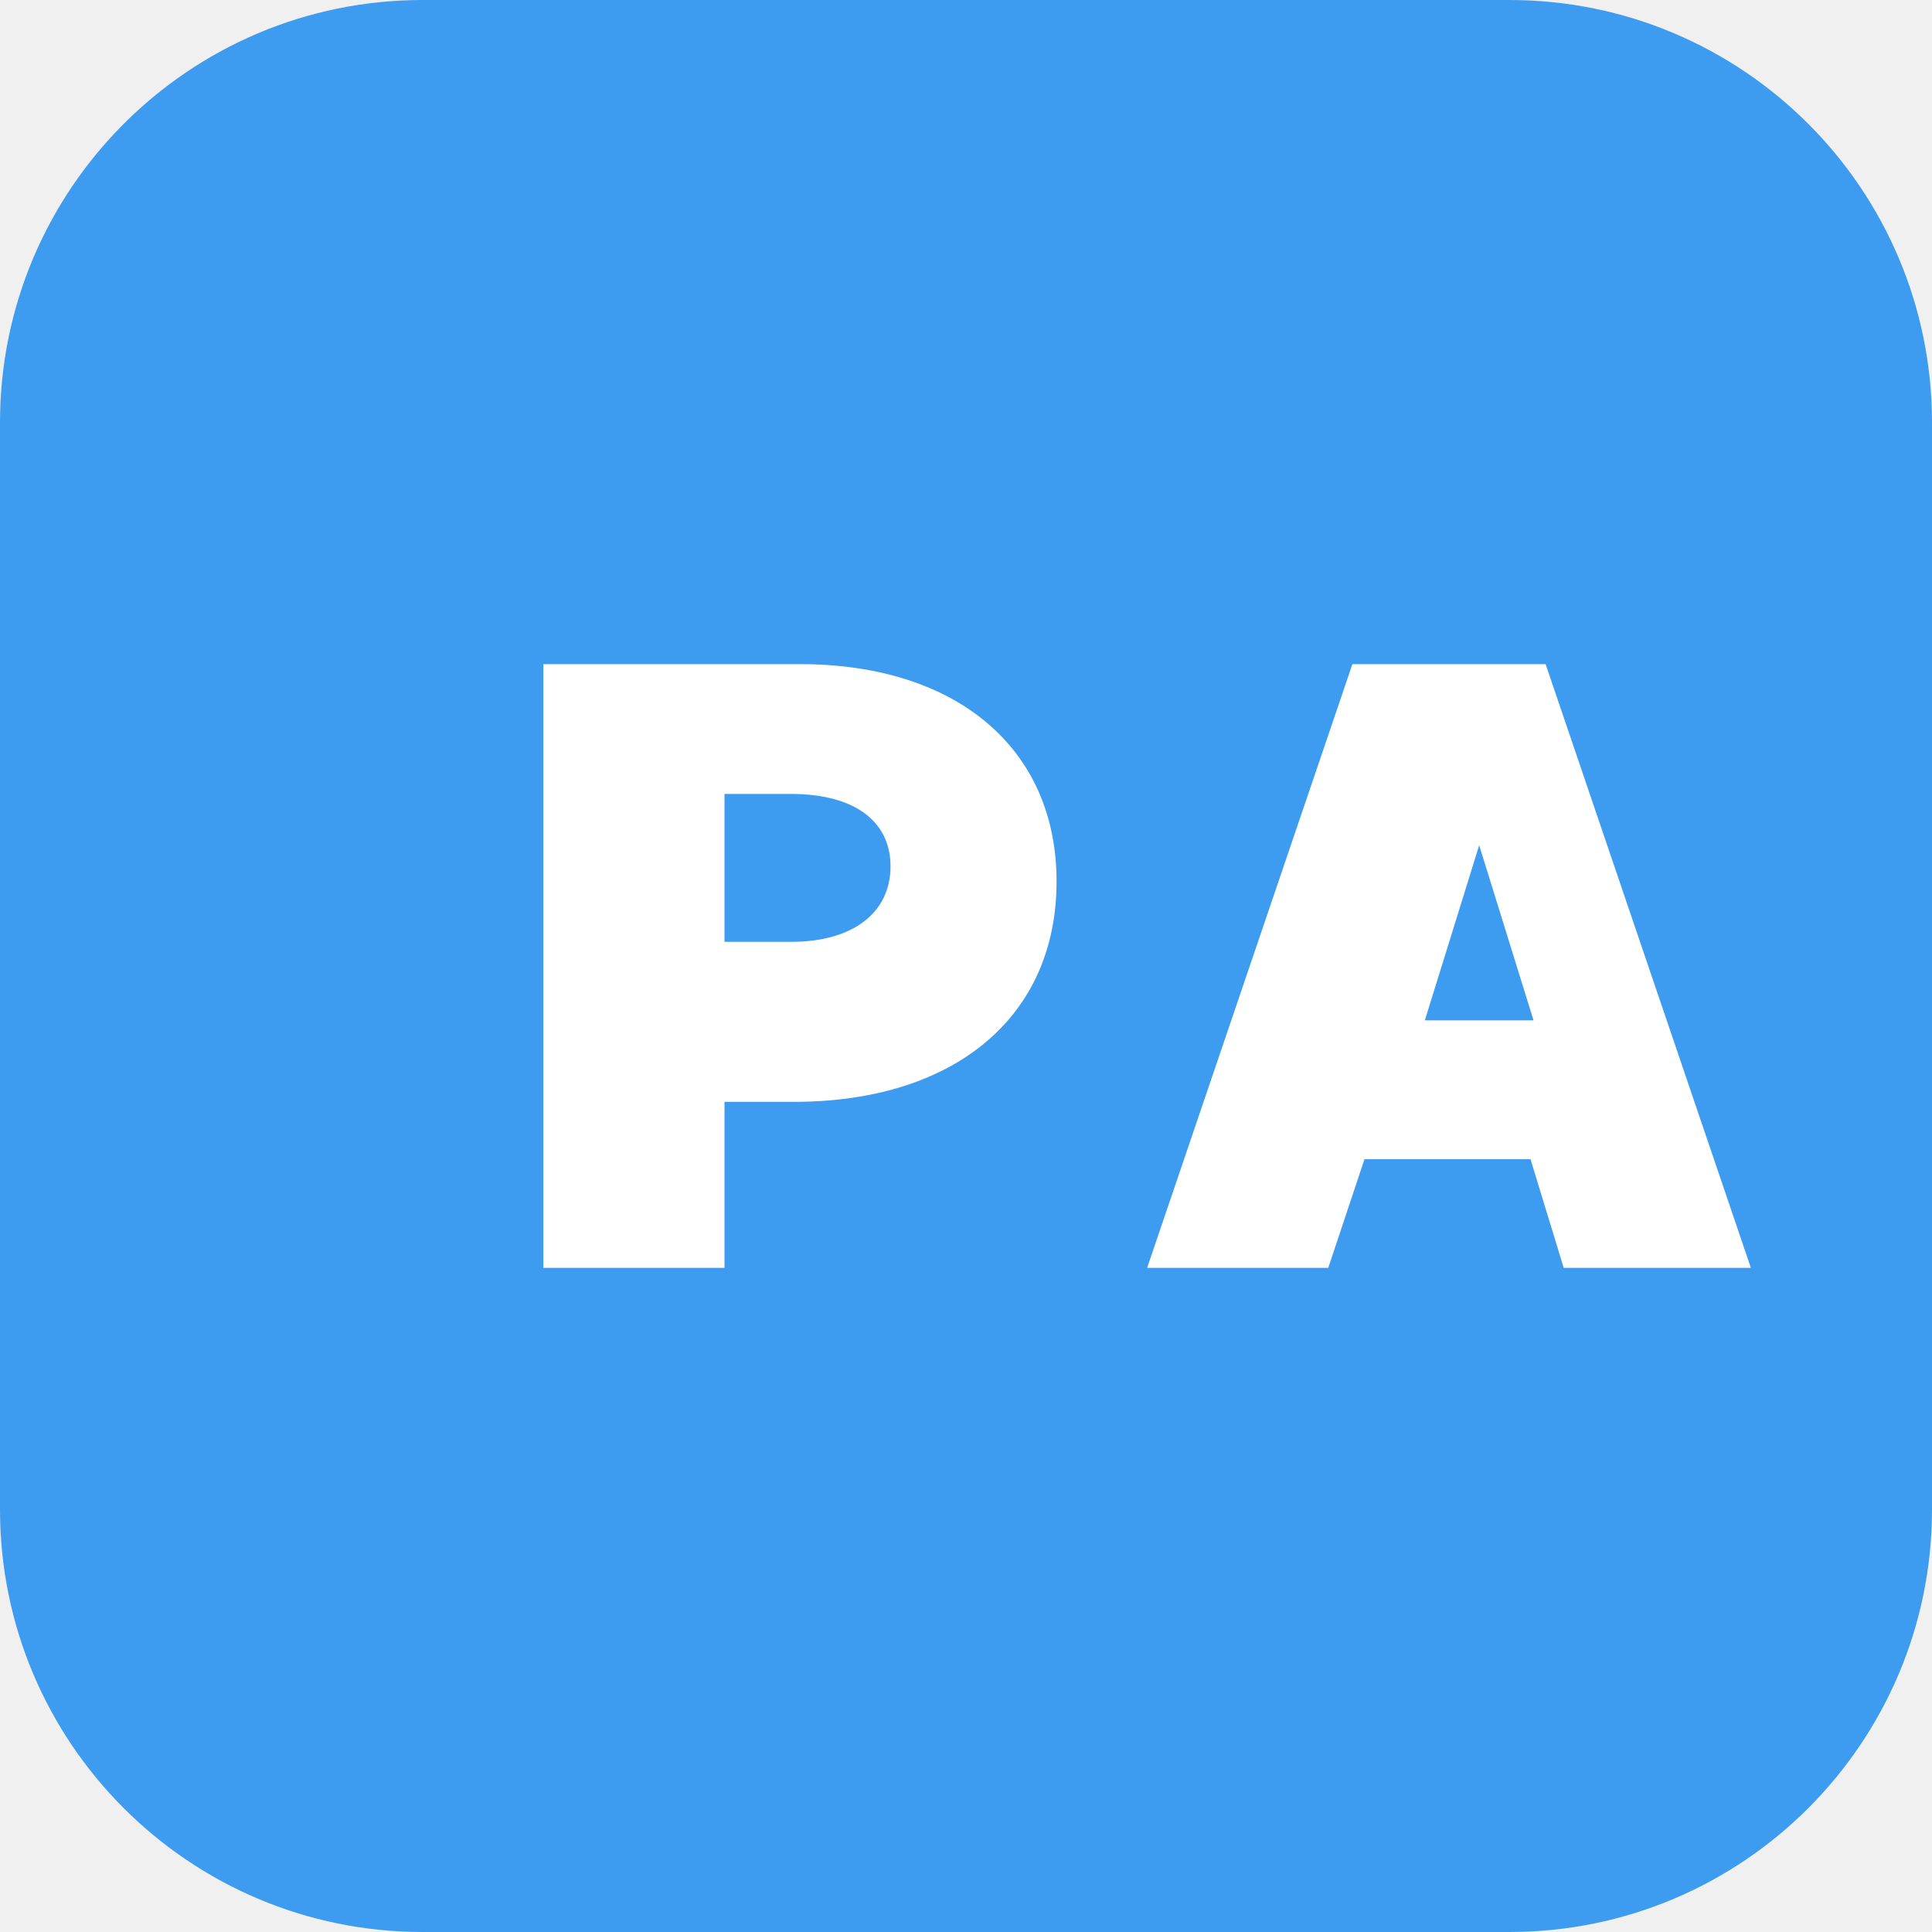
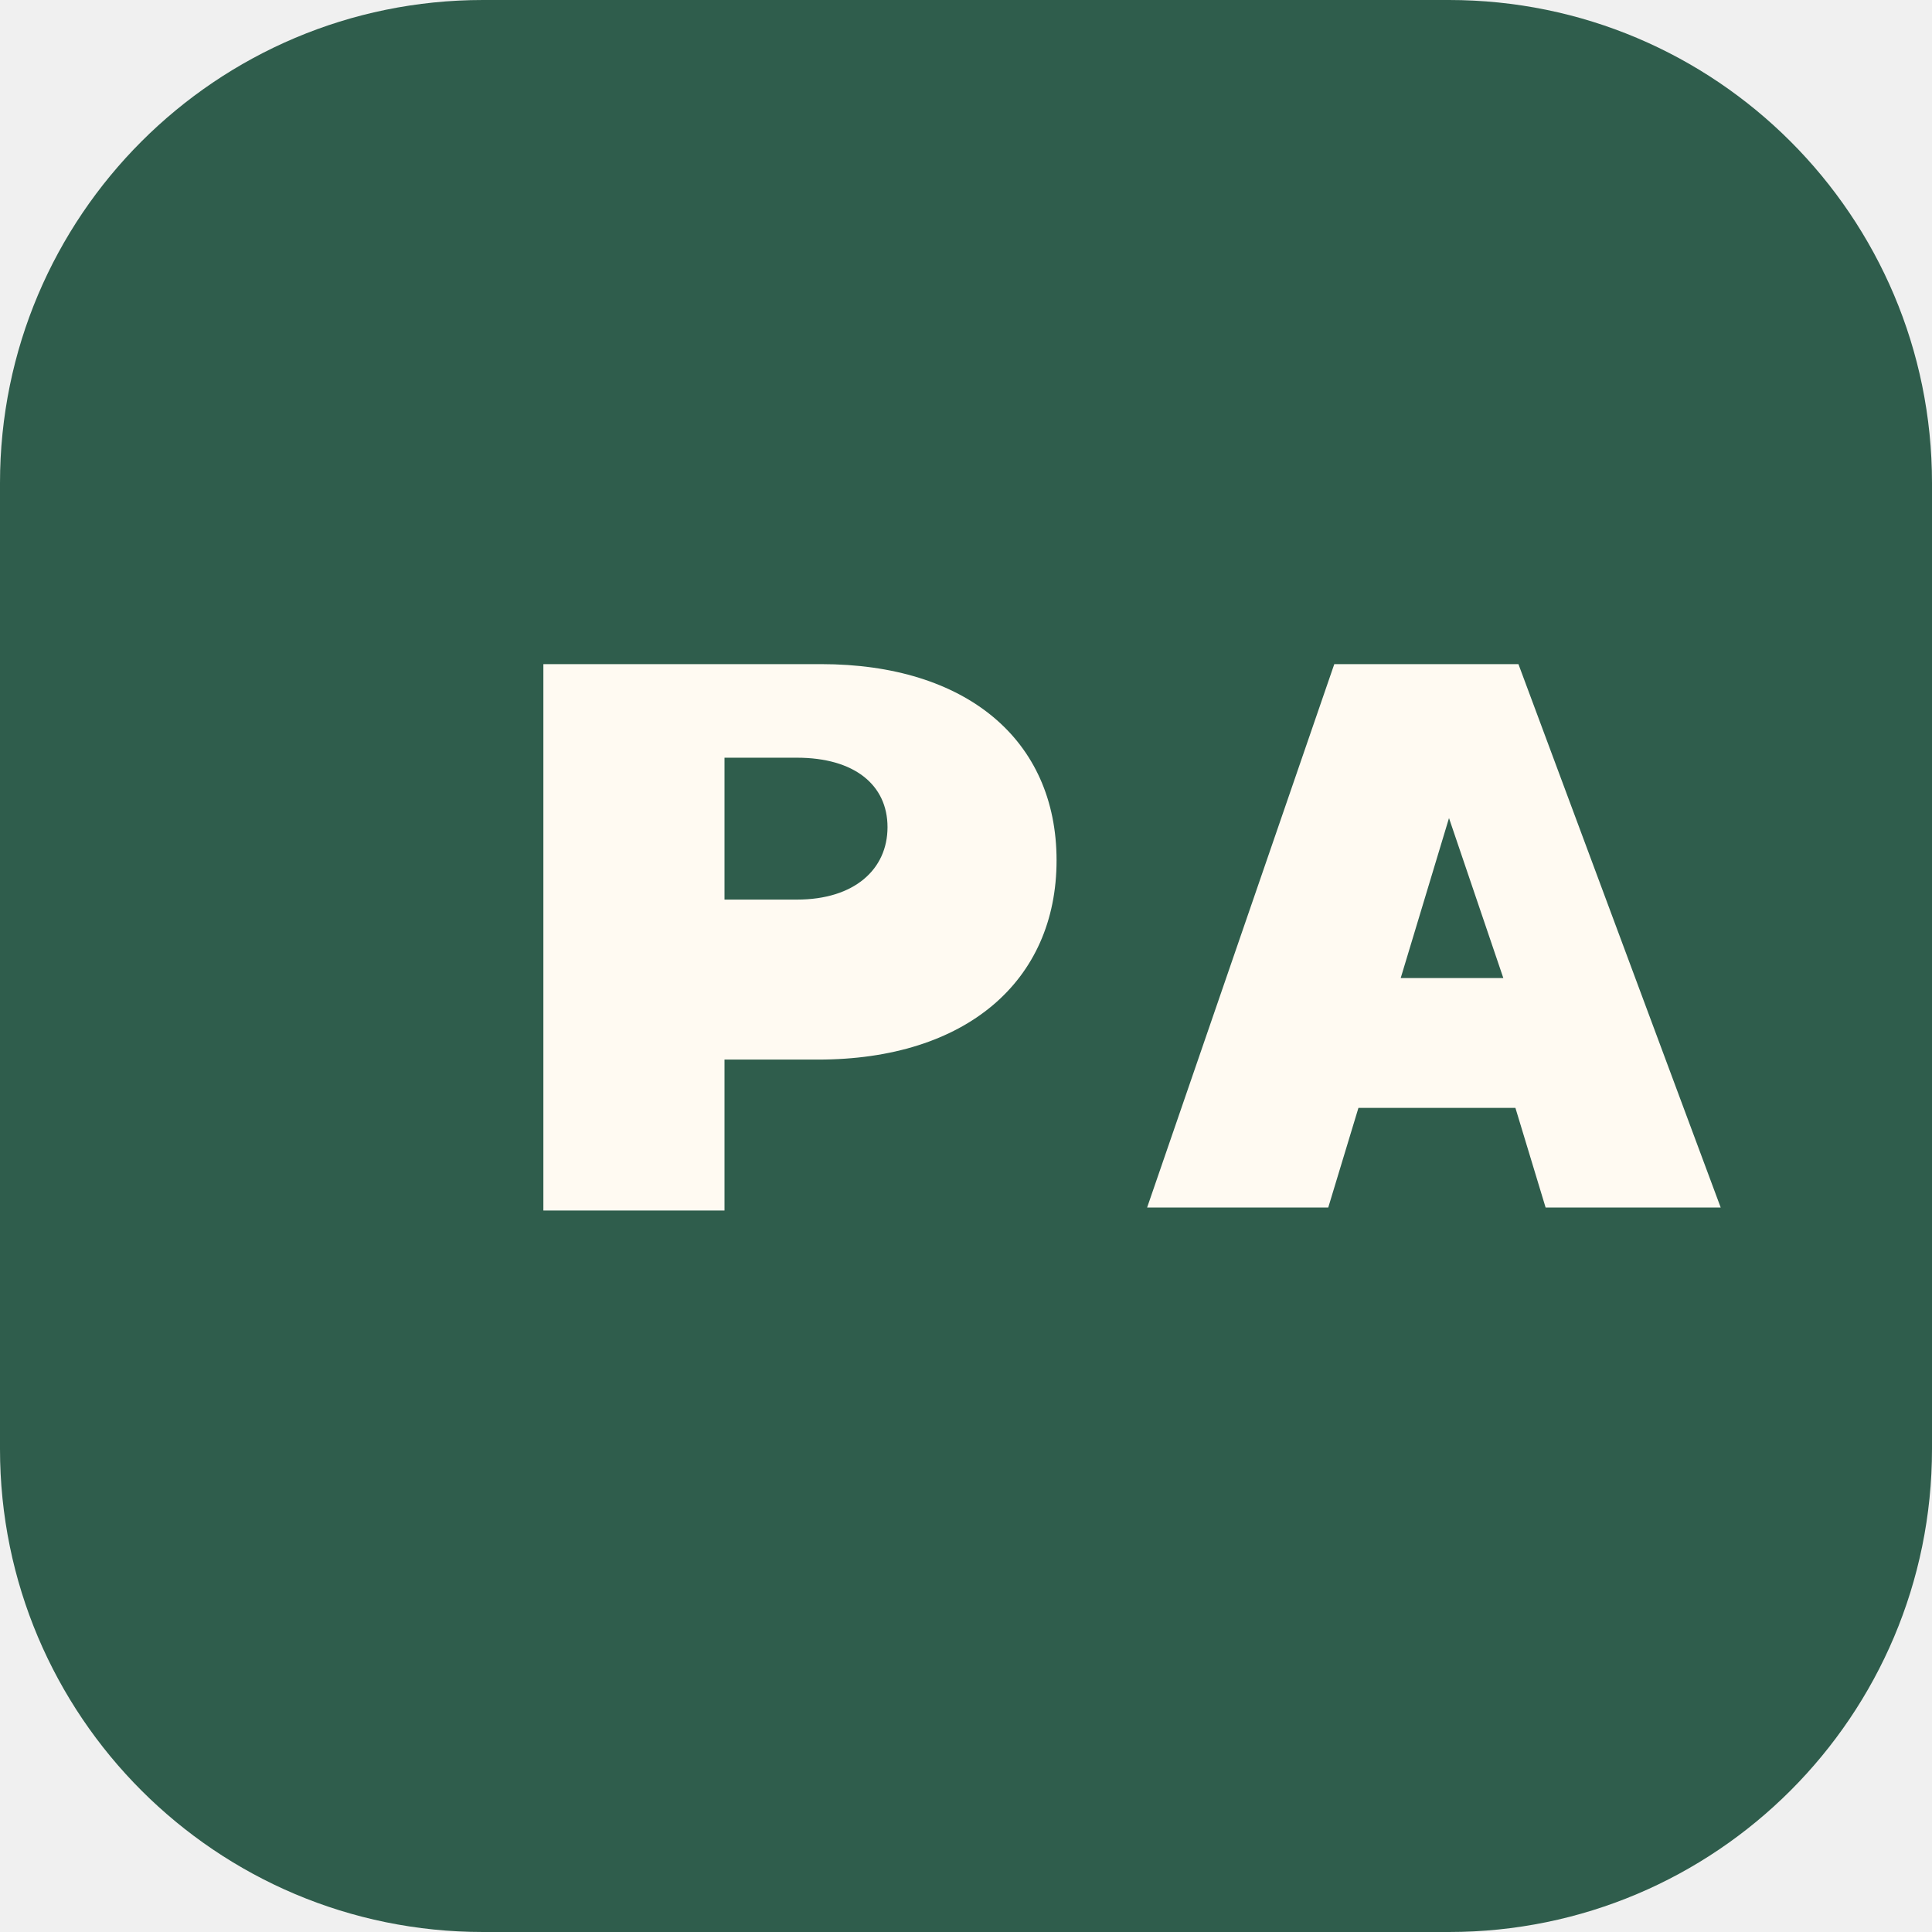
<svg xmlns="http://www.w3.org/2000/svg" viewBox="0 0 64 64" fill="none">
-   <rect width="64" height="64" rx="14" fill="#3d9cf0" />
-   <path d="M18 42V22h8.5c5.2 0 8.5 2.8 8.5 7.2 0 4.5-3.4 7.3-8.7 7.3H24v5.5H18zm6-10.8h2.2c2.1 0 3.3-1 3.3-2.5s-1.2-2.4-3.3-2.4H24v4.9zM38 42l6.8-20h6.4L58 42h-6.2l-1.1-3.6h-5.5L44 42H38zm9.2-8.2h3.6l-1.8-5.8-1.8 5.8z" fill="#fff" />
+   <rect width="64" height="64" rx="16" fill="#2f5d4c" />
+   <path d="M18 40V22h9.2c4.8 0 7.8 2.5 7.8 6.5 0 4-3 6.6-7.9 6.6H24v5H18zm6-10.2h2.4c1.9 0 3-1 3-2.4s-1.1-2.3-3-2.3H24v4.7zM38 40l6.2-18h6.1L57 40h-5.8l-1-3.3h-5.2L44 40H38zm8.4-7.6h3.4L48 27.1l-1.6 5.3z" fill="#fffaf2" />
</svg>
